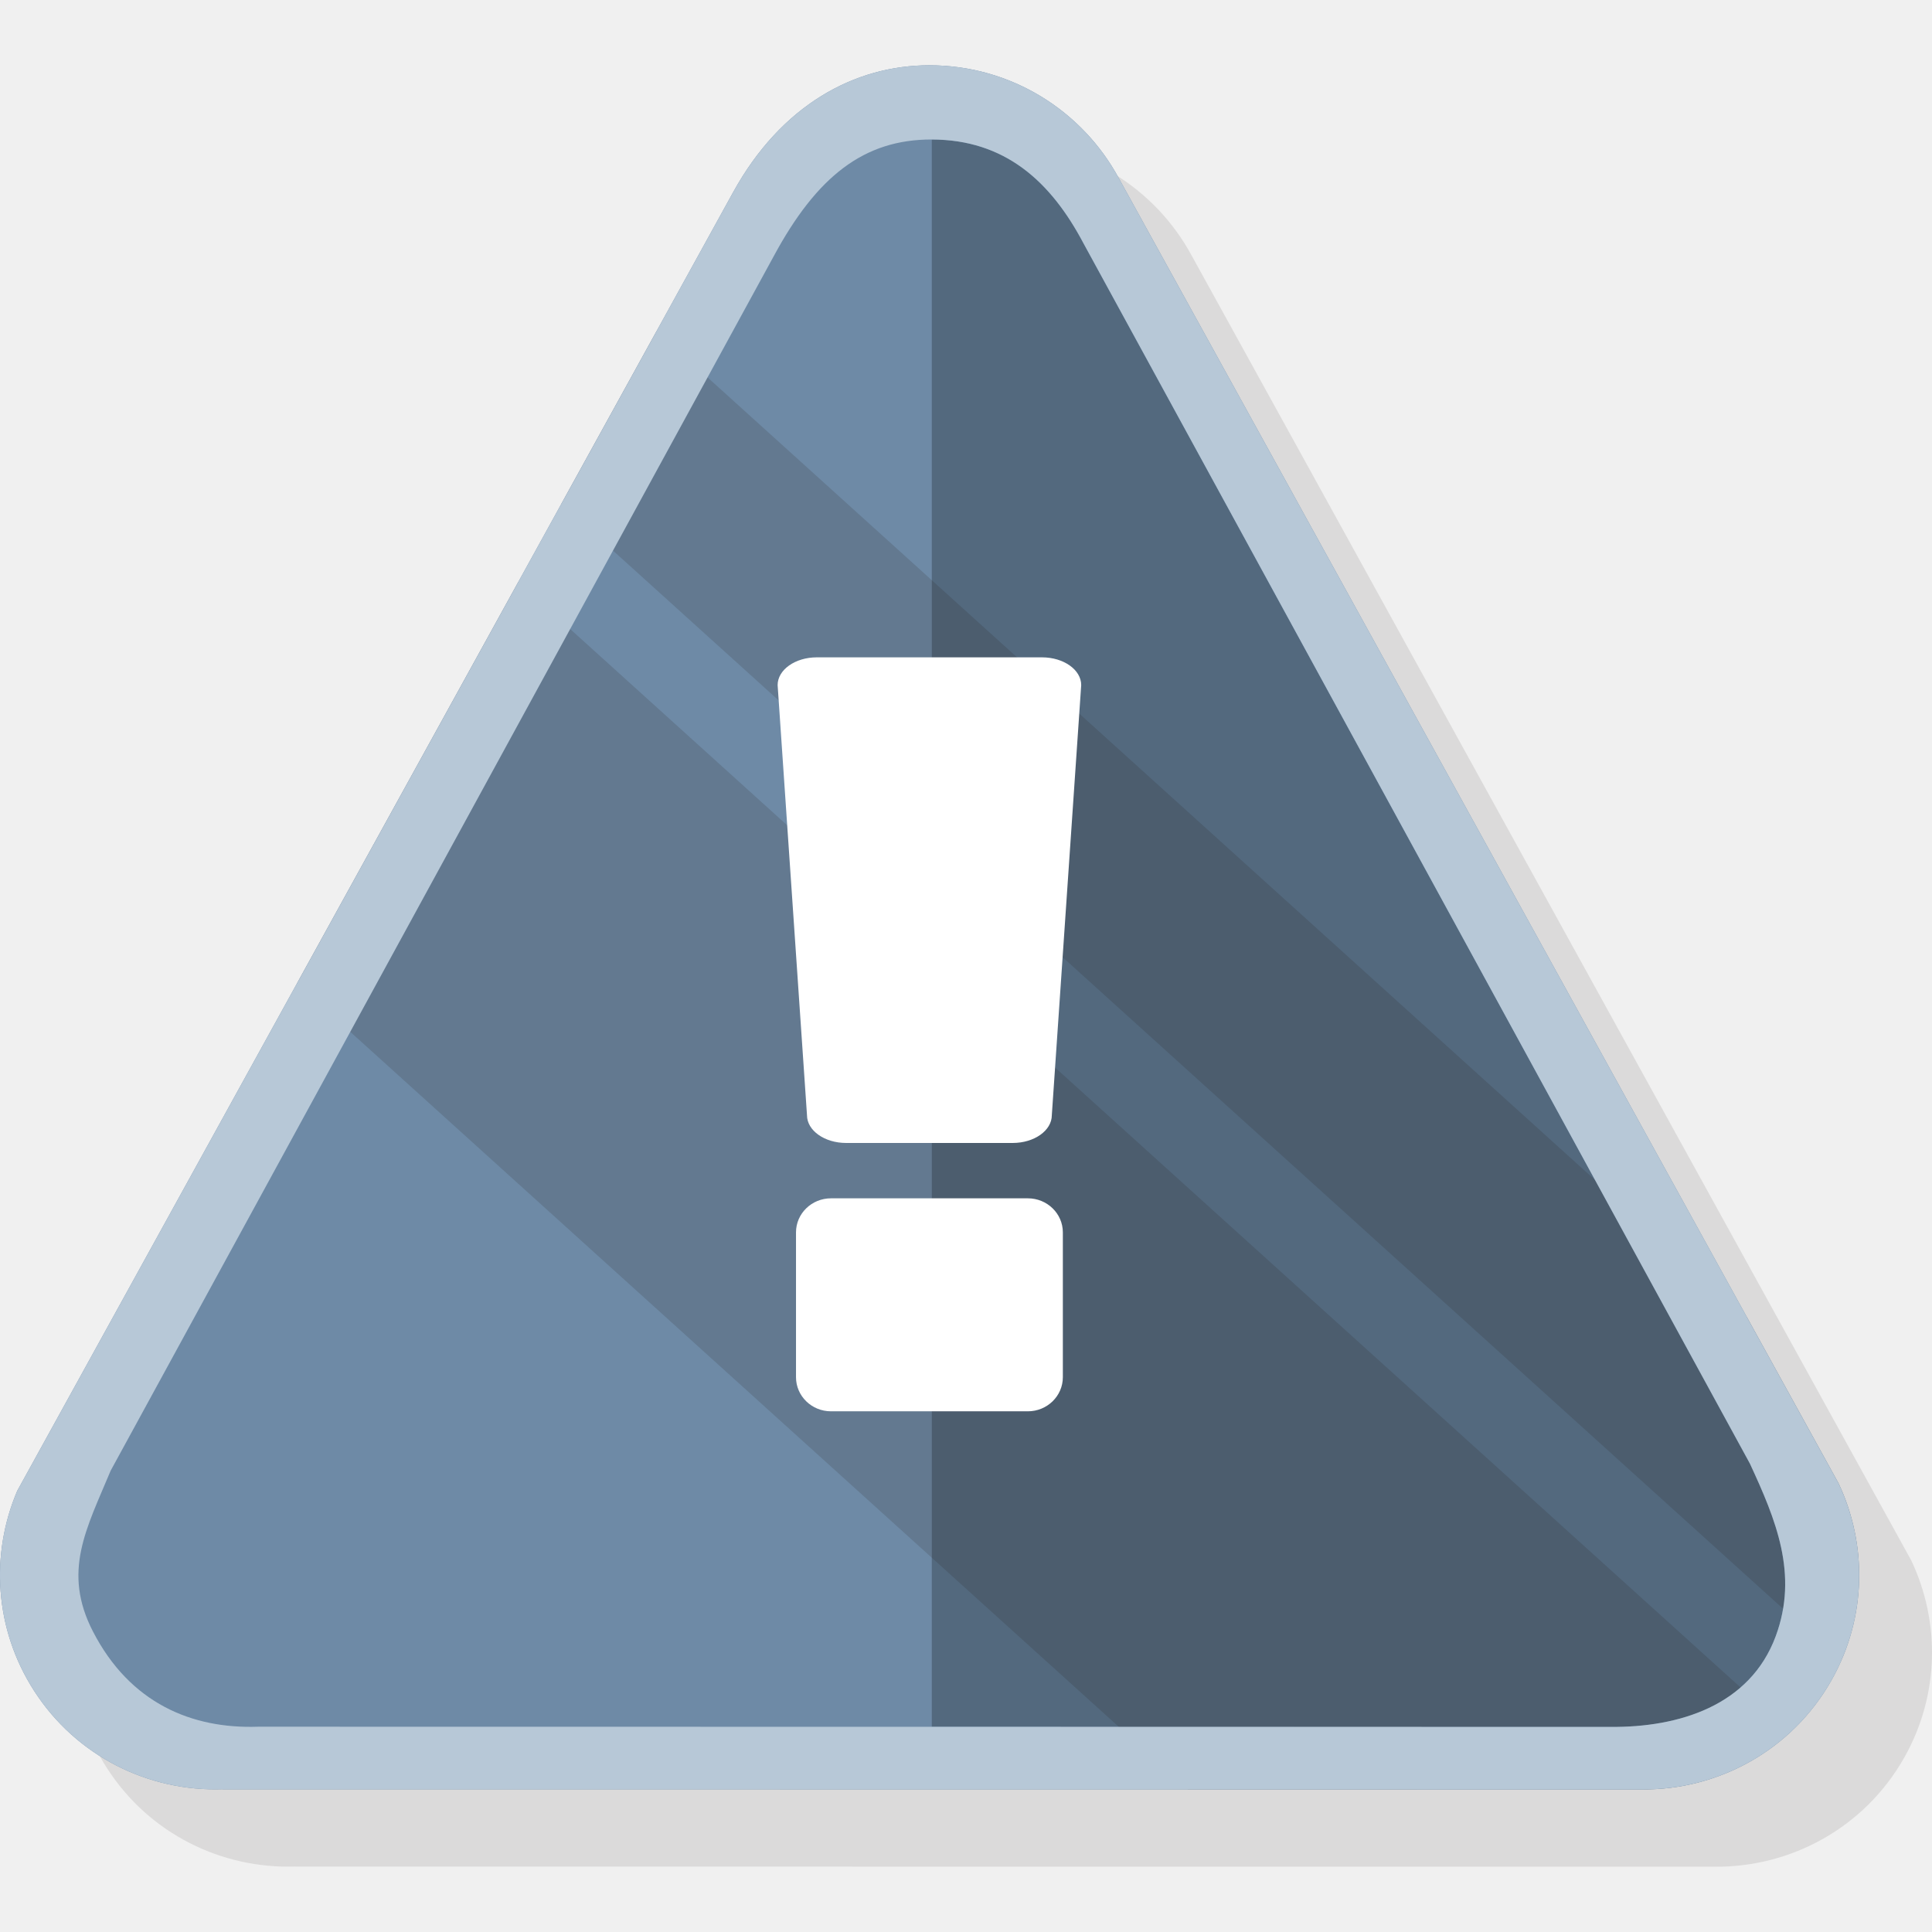
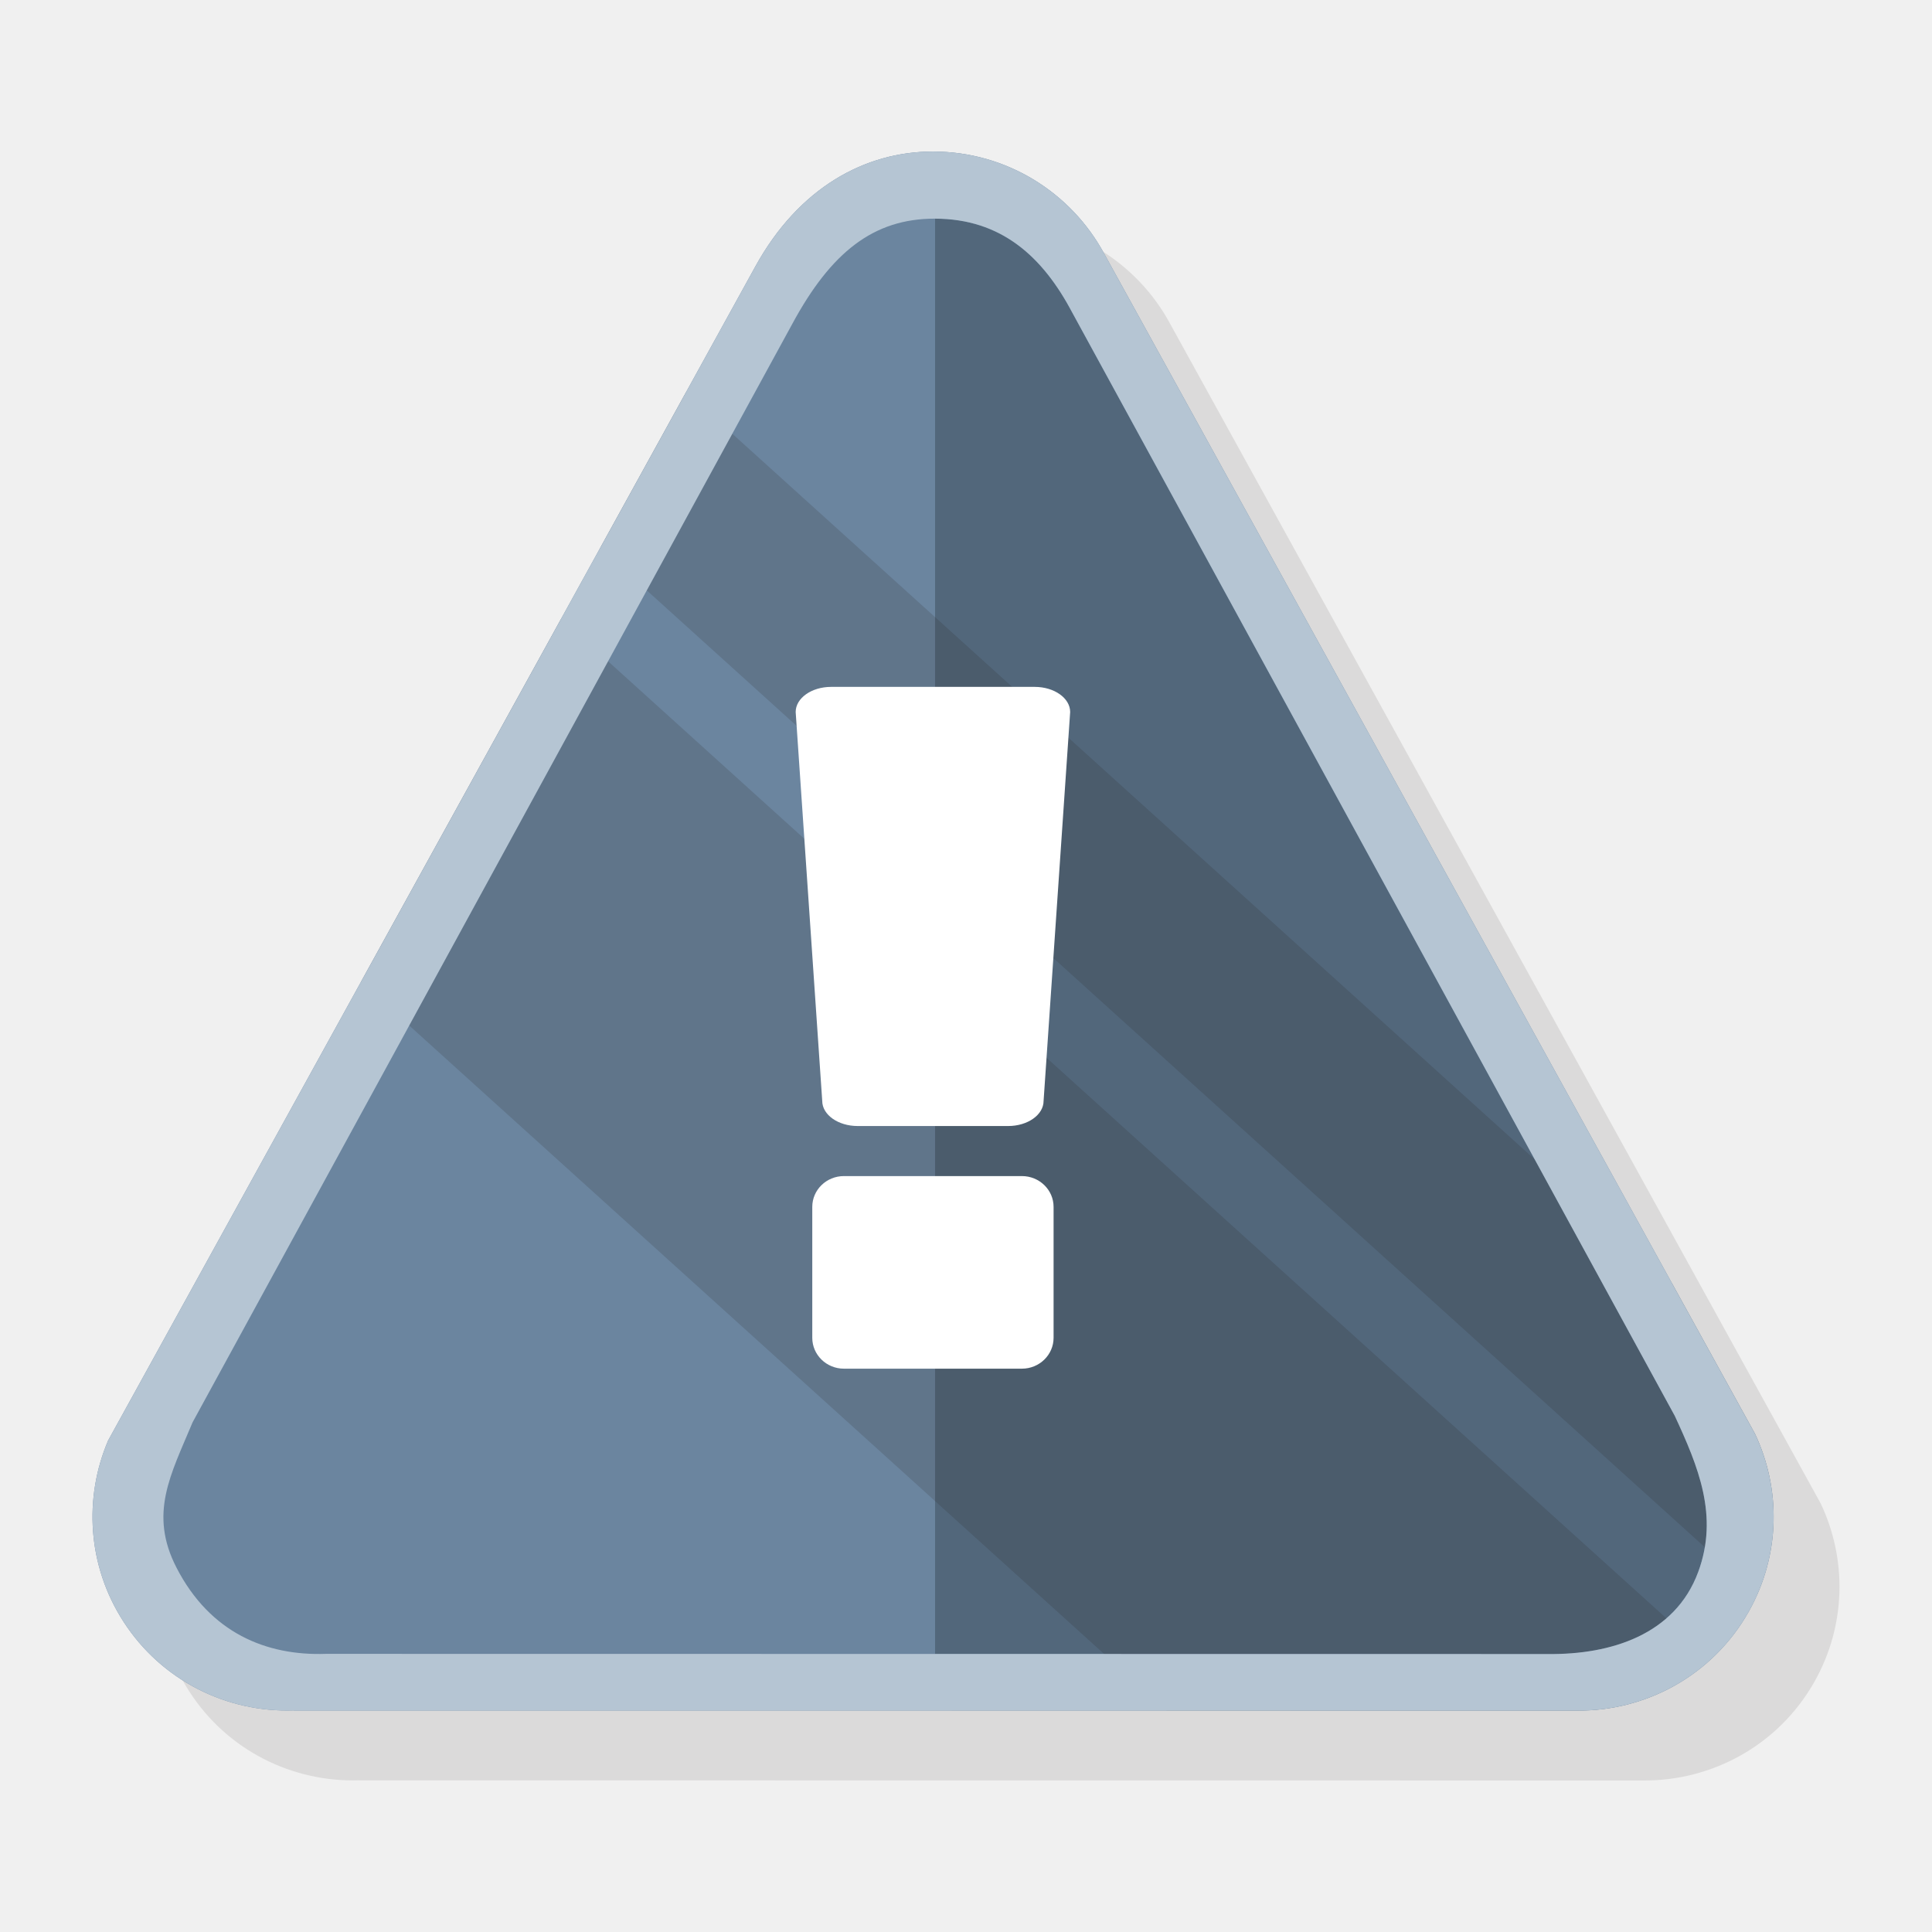
- <svg xmlns="http://www.w3.org/2000/svg" version="1.1" id="icon-svg" x="0px" y="0px" width="100px" height="100px" viewBox="0 0 100 100" style="enable-background:new 0 0 100 100;" xml:space="preserve">
+ <svg xmlns="http://www.w3.org/2000/svg" id="icon-svg" viewBox="0 0 256 256">
  <g id="icon-alert">
-     <path id="global-shadow" style="opacity:0.1;fill:#211915;" d="M98.928,80.77L61.682,13.23c-0.001-0.002-0.002-0.003-0.003-0.004   c-1.88-3.481-5.564-5.847-9.805-5.847c-3.874,0-7.671,2.06-10.156,6.566L4.661,81.165c-1.393,3.267-1.194,7.142,0.874,10.352   c2.198,3.416,5.956,5.222,9.745,5.094c0.005,0,0.01,0.004,0.015,0.004l73.398,0.006h0.062c3.931,0.037,7.758-2.006,9.819-5.665   C100.409,87.696,100.415,83.912,98.928,80.77z" />
-     <path id="color_1_" style="fill:#6E8AA6;" d="M95.159,76.77L57.913,9.23c-0.001-0.002-0.002-0.003-0.003-0.004   c-1.88-3.481-5.564-5.847-9.804-5.847c-3.875,0-7.671,2.06-10.156,6.566L0.892,77.165c-1.393,3.267-1.194,7.142,0.874,10.352   c2.198,3.416,5.956,5.222,9.745,5.094c0.005,0,0.01,0.004,0.015,0.004l73.398,0.006h0.062c3.931,0.037,7.758-2.006,9.819-5.665   C96.641,83.696,96.646,79.912,95.159,76.77z" />
+     <path id="global-shadow" opacity="0.1" fill="#201813" enable-background="new    " d="M241.259,199.228l-86.22-156.346   c0-0.004-0.004-0.007-0.004-0.009c-4.354-8.058-12.88-13.535-22.699-13.535c-8.966,0-17.755,4.769-23.509,15.199L23.046,200.143   c-3.225,7.562-2.765,16.531,2.023,23.964c5.087,7.908,13.788,12.088,22.558,11.792c0.012,0,0.023,0.009,0.035,0.009l169.906,0.014   h0.143c9.1,0.086,17.96-4.644,22.73-13.113C244.689,215.259,244.703,206.501,241.259,199.228z" />
+     <path id="color_1_" fill="#6B859F" d="M232.536,189.968l-86.22-156.345c-0.003-0.005-0.004-0.007-0.007-0.01   c-4.354-8.058-12.88-13.535-22.694-13.535c-8.971,0-17.758,4.769-23.51,15.199L14.322,190.883   c-3.225,7.562-2.764,16.531,2.023,23.965c5.087,7.907,13.787,12.088,22.557,11.791c0.012,0,0.024,0.01,0.035,0.01l169.906,0.013   h0.145c9.099,0.086,17.958-4.643,22.728-13.113C235.965,206,235.979,197.242,232.536,189.968z" />
    <g id="shadow">
-       <path style="fill:#53697E;" d="M91.912,84.688c1.188-3.213,0.002-6.037-1.338-8.931c0,0-34.487-63.151-34.488-63.152    c-1.688-3.198-4.053-5.374-7.856-5.383V89.38c17.537,0.002,35.114,0.005,35.114,0.005C86.881,89.419,90.578,88.297,91.912,84.688z    " />
-       <path style="opacity:0.15;fill:#211915;" d="M95.159,76.77l-4.729-8.574l-56.45-51.051l-4.926,8.936l66.228,59.892    C96.613,82.952,96.5,79.602,95.159,76.77z" />
-       <path style="opacity:0.15;fill:#211915;" d="M26.824,30.128L15.367,50.909l46.121,41.709l23.436,0.002h0.062    c2.814,0.026,5.564-1.029,7.662-2.966L26.824,30.128z" />
-       <path style="fill:#B7C8D7;" d="M95.159,76.77L57.913,9.23c-0.001-0.002-0.002-0.003-0.003-0.004    c-1.88-3.481-5.564-5.847-9.804-5.847c-3.875,0-7.671,2.06-10.156,6.566L0.892,77.165c-1.393,3.267-1.194,7.142,0.874,10.352    c2.198,3.416,5.956,5.222,9.745,5.094c0.005,0,0.01,0.004,0.015,0.004l73.398,0.006h0.062c3.931,0.037,7.758-2.006,9.819-5.665    C96.641,83.696,96.646,79.912,95.159,76.77z M91.912,84.688c-1.334,3.608-5.031,4.73-8.568,4.696c0,0-69.979-0.01-69.983-0.01    c-3.411,0.119-6.625-1.198-8.549-4.927c-1.602-3.104-0.338-5.318,0.917-8.328l34.317-62.854c2.236-4.147,4.677-6.045,8.164-6.045    c3.816,0,6.186,2.179,7.877,5.384c0.001,0.001,34.488,63.152,34.488,63.152C91.914,78.651,93.1,81.476,91.912,84.688z" />
+       <path fill="#52677B" d="M225.02,208.296c2.748-7.438,0.004-13.975-3.098-20.672c0,0-79.832-146.187-79.835-146.188    c-3.905-7.402-9.381-12.44-18.185-12.461v190.184c40.596,0.004,81.283,0.011,81.283,0.011    C213.372,219.248,221.932,216.651,225.02,208.296z" />
+       <path opacity="0.15" fill="#201813" enable-background="new    " d="M232.536,189.968l-10.948-19.849L90.916,51.945L79.513,72.63    l153.309,138.64C235.902,204.279,235.639,196.523,232.536,189.968z" />
+       <path opacity="0.15" fill="#201813" enable-background="new    " d="M74.351,81.999L47.83,130.104l106.763,96.55l54.25,0.005    h0.145c6.512,0.061,12.879-2.383,17.737-6.865L74.351,81.999z" />
+       <path fill="#B5C5D3" d="M232.536,189.968l-86.22-156.345c-0.003-0.005-0.004-0.007-0.007-0.01    c-4.354-8.058-12.88-13.535-22.694-13.535c-8.971,0-17.758,4.769-23.51,15.199L14.322,190.883    c-3.225,7.562-2.764,16.531,2.023,23.965c5.087,7.907,13.787,12.088,22.557,11.791c0.012,0,0.024,0.01,0.035,0.01l169.906,0.013    h0.145c9.099,0.086,17.958-4.643,22.728-13.113C235.965,206,235.979,197.242,232.536,189.968z M225.02,208.296    c-3.088,8.354-11.647,10.951-19.835,10.872c0,0-161.99-0.023-162-0.023c-7.895,0.275-15.335-2.772-19.789-11.404    c-3.708-7.188-0.782-12.311,2.123-19.278l79.438-145.498c5.177-9.6,10.827-13.993,18.898-13.993    c8.831,0,14.32,5.043,18.234,12.463c0.001,0.002,79.835,146.188,79.835,146.188C225.023,194.321,227.768,200.864,225.02,208.296z" />
    </g>
    <g id="signal">
-       <path style="fill:#FFFFFF;" d="M55.013,63.788c0-0.974-0.812-1.763-1.812-1.763H43.012c-1,0-1.811,0.789-1.811,1.763v7.495    c0,0.976,0.811,1.766,1.811,1.766h10.189c1,0,1.812-0.79,1.812-1.766V63.788z" />
-       <path style="fill:#FFFFFF;" d="M55.963,35.461c0-0.793-0.908-1.437-2.029-1.437H42.278c-1.12,0-2.028,0.644-2.028,1.437    l1.52,22.262c0,0.793,0.908,1.437,2.028,1.437h8.617c1.119,0,2.027-0.644,2.027-1.437L55.963,35.461z" />
+       <path fill="#FFFFFF" d="M139.605,159.917c0-2.254-1.882-4.08-4.196-4.08h-23.585c-2.315,0-4.193,1.826-4.193,4.08v17.35    c0,2.26,1.877,4.089,4.193,4.089h23.585c2.314,0,4.196-1.829,4.196-4.089V159.917z" />
+       <path fill="#FFFFFF" d="M141.802,94.343c0-1.835-2.103-3.327-4.697-3.327h-26.981c-2.592,0-4.693,1.491-4.693,3.327l3.519,51.534    c0,1.835,2.102,3.327,4.693,3.327h19.947c2.591,0,4.691-1.492,4.691-3.327L141.802,94.343z" />
    </g>
  </g>
</svg>
